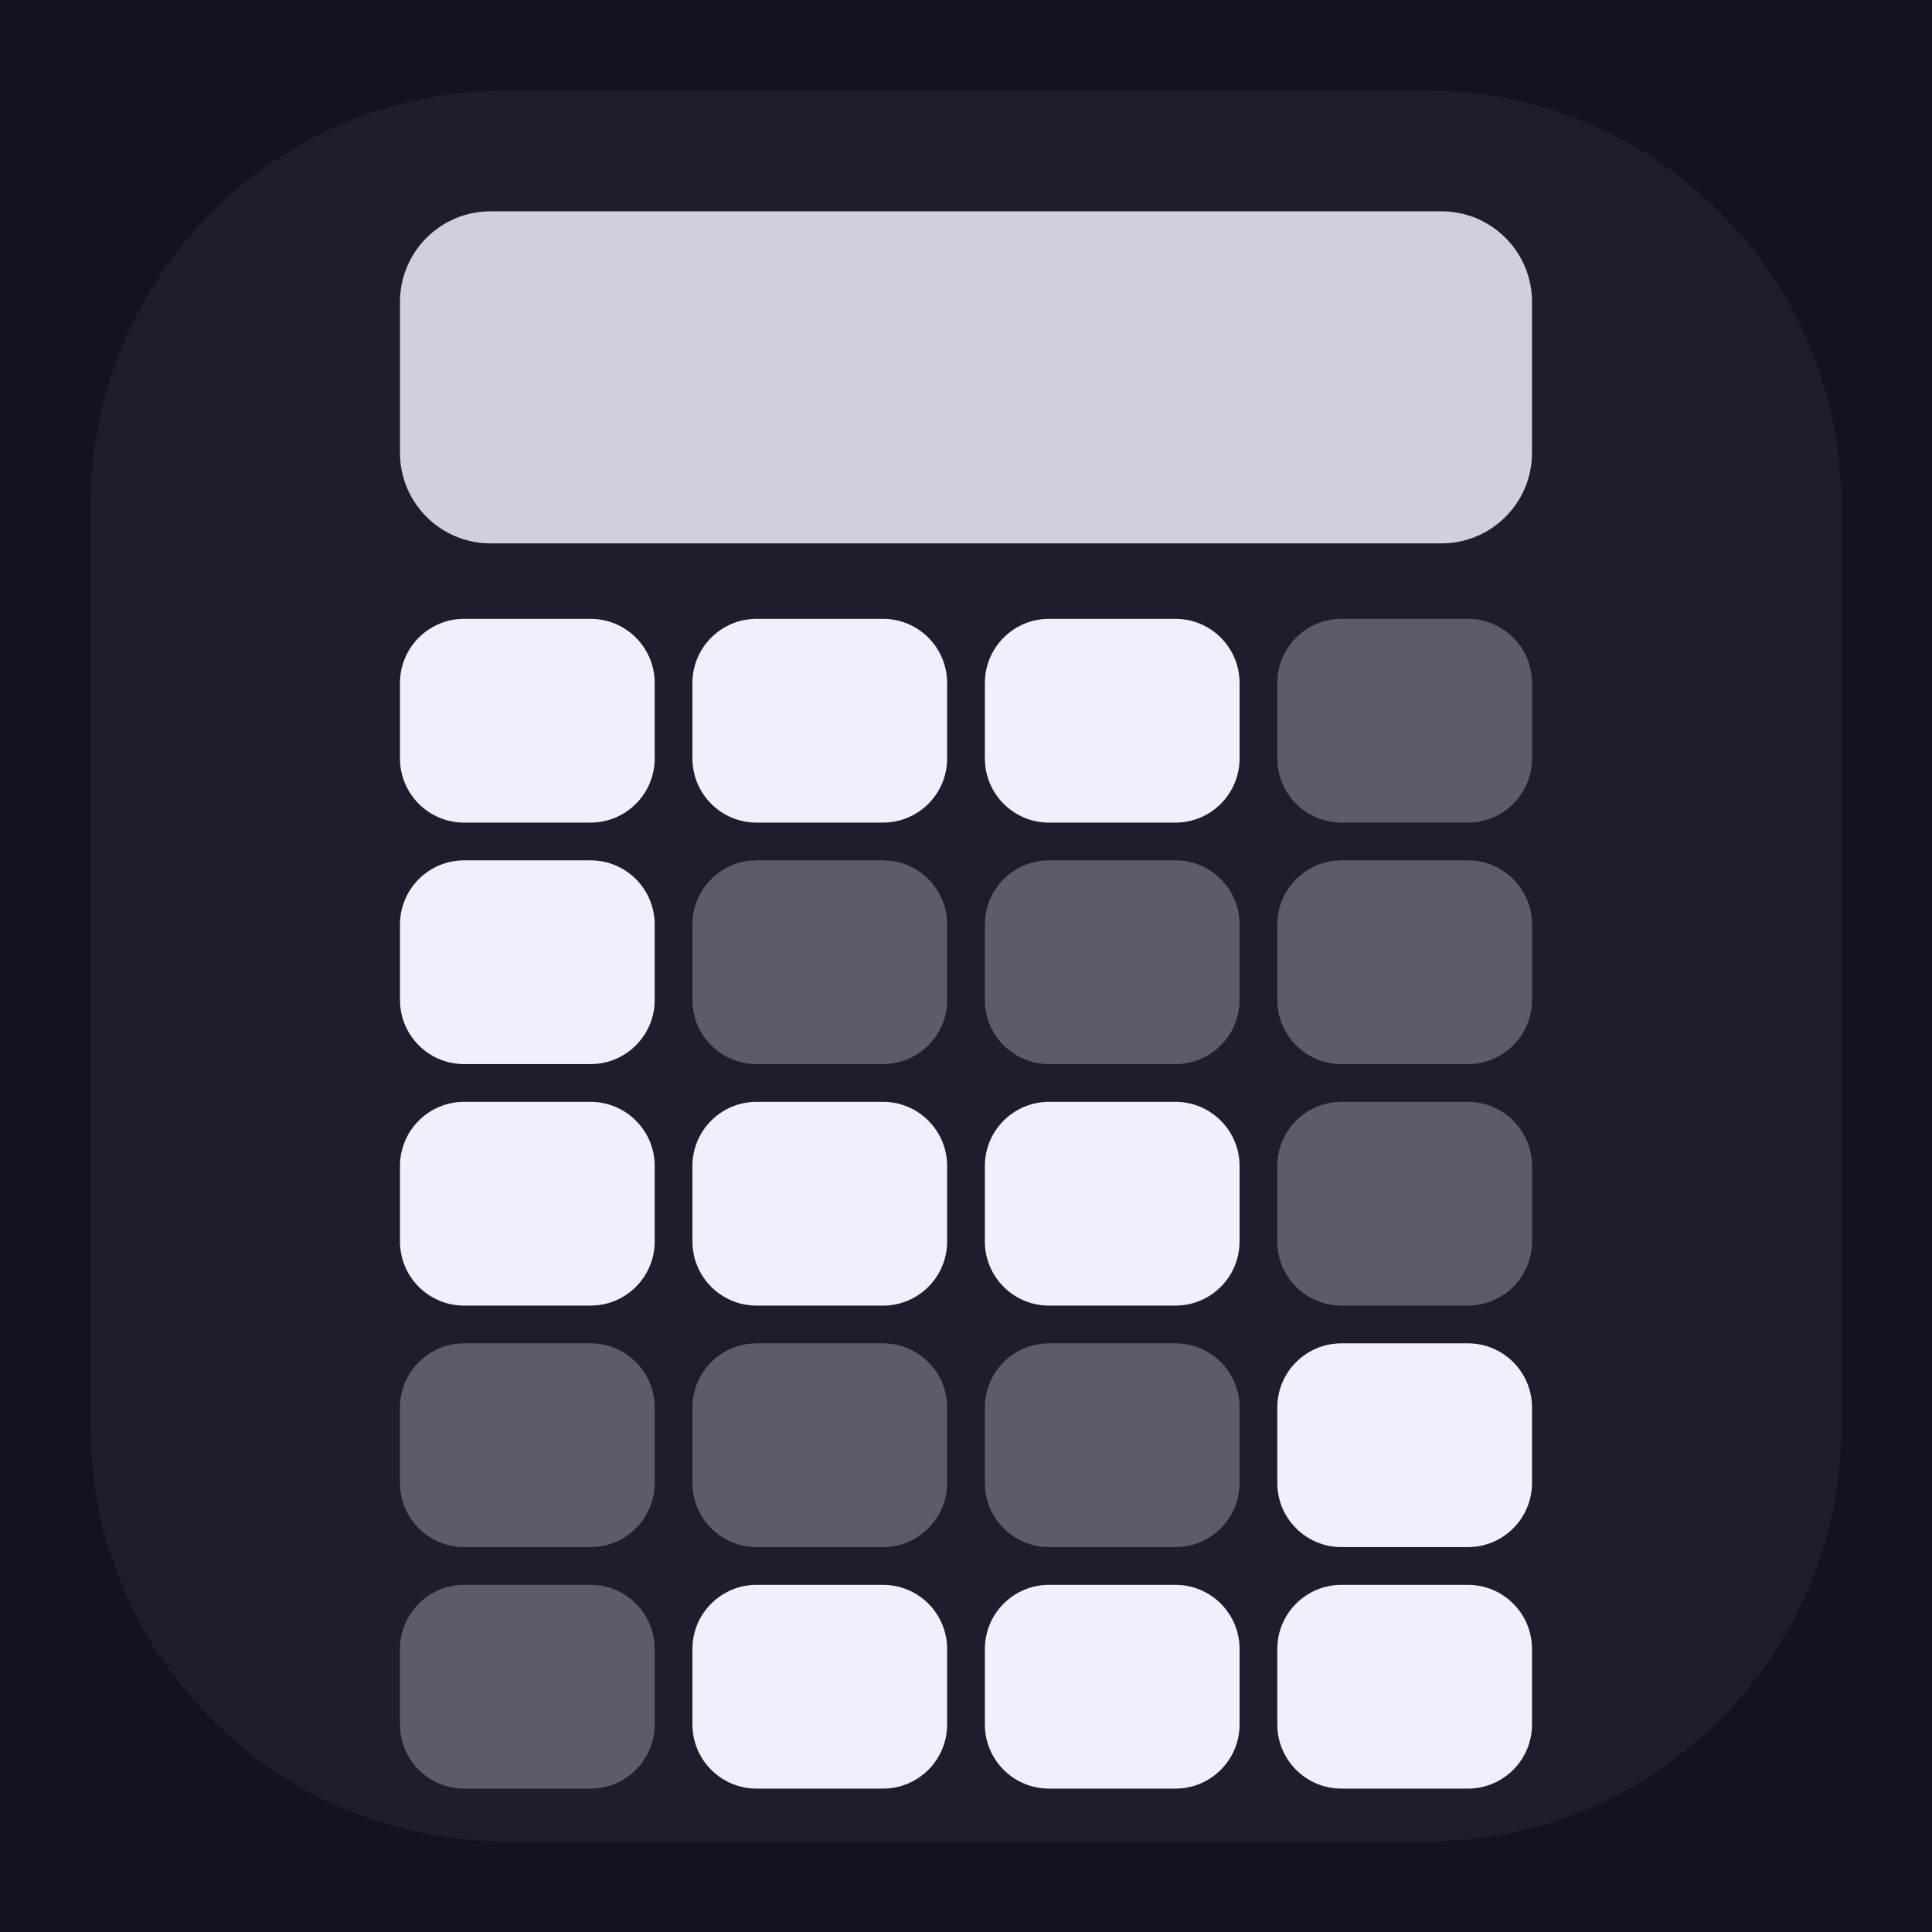
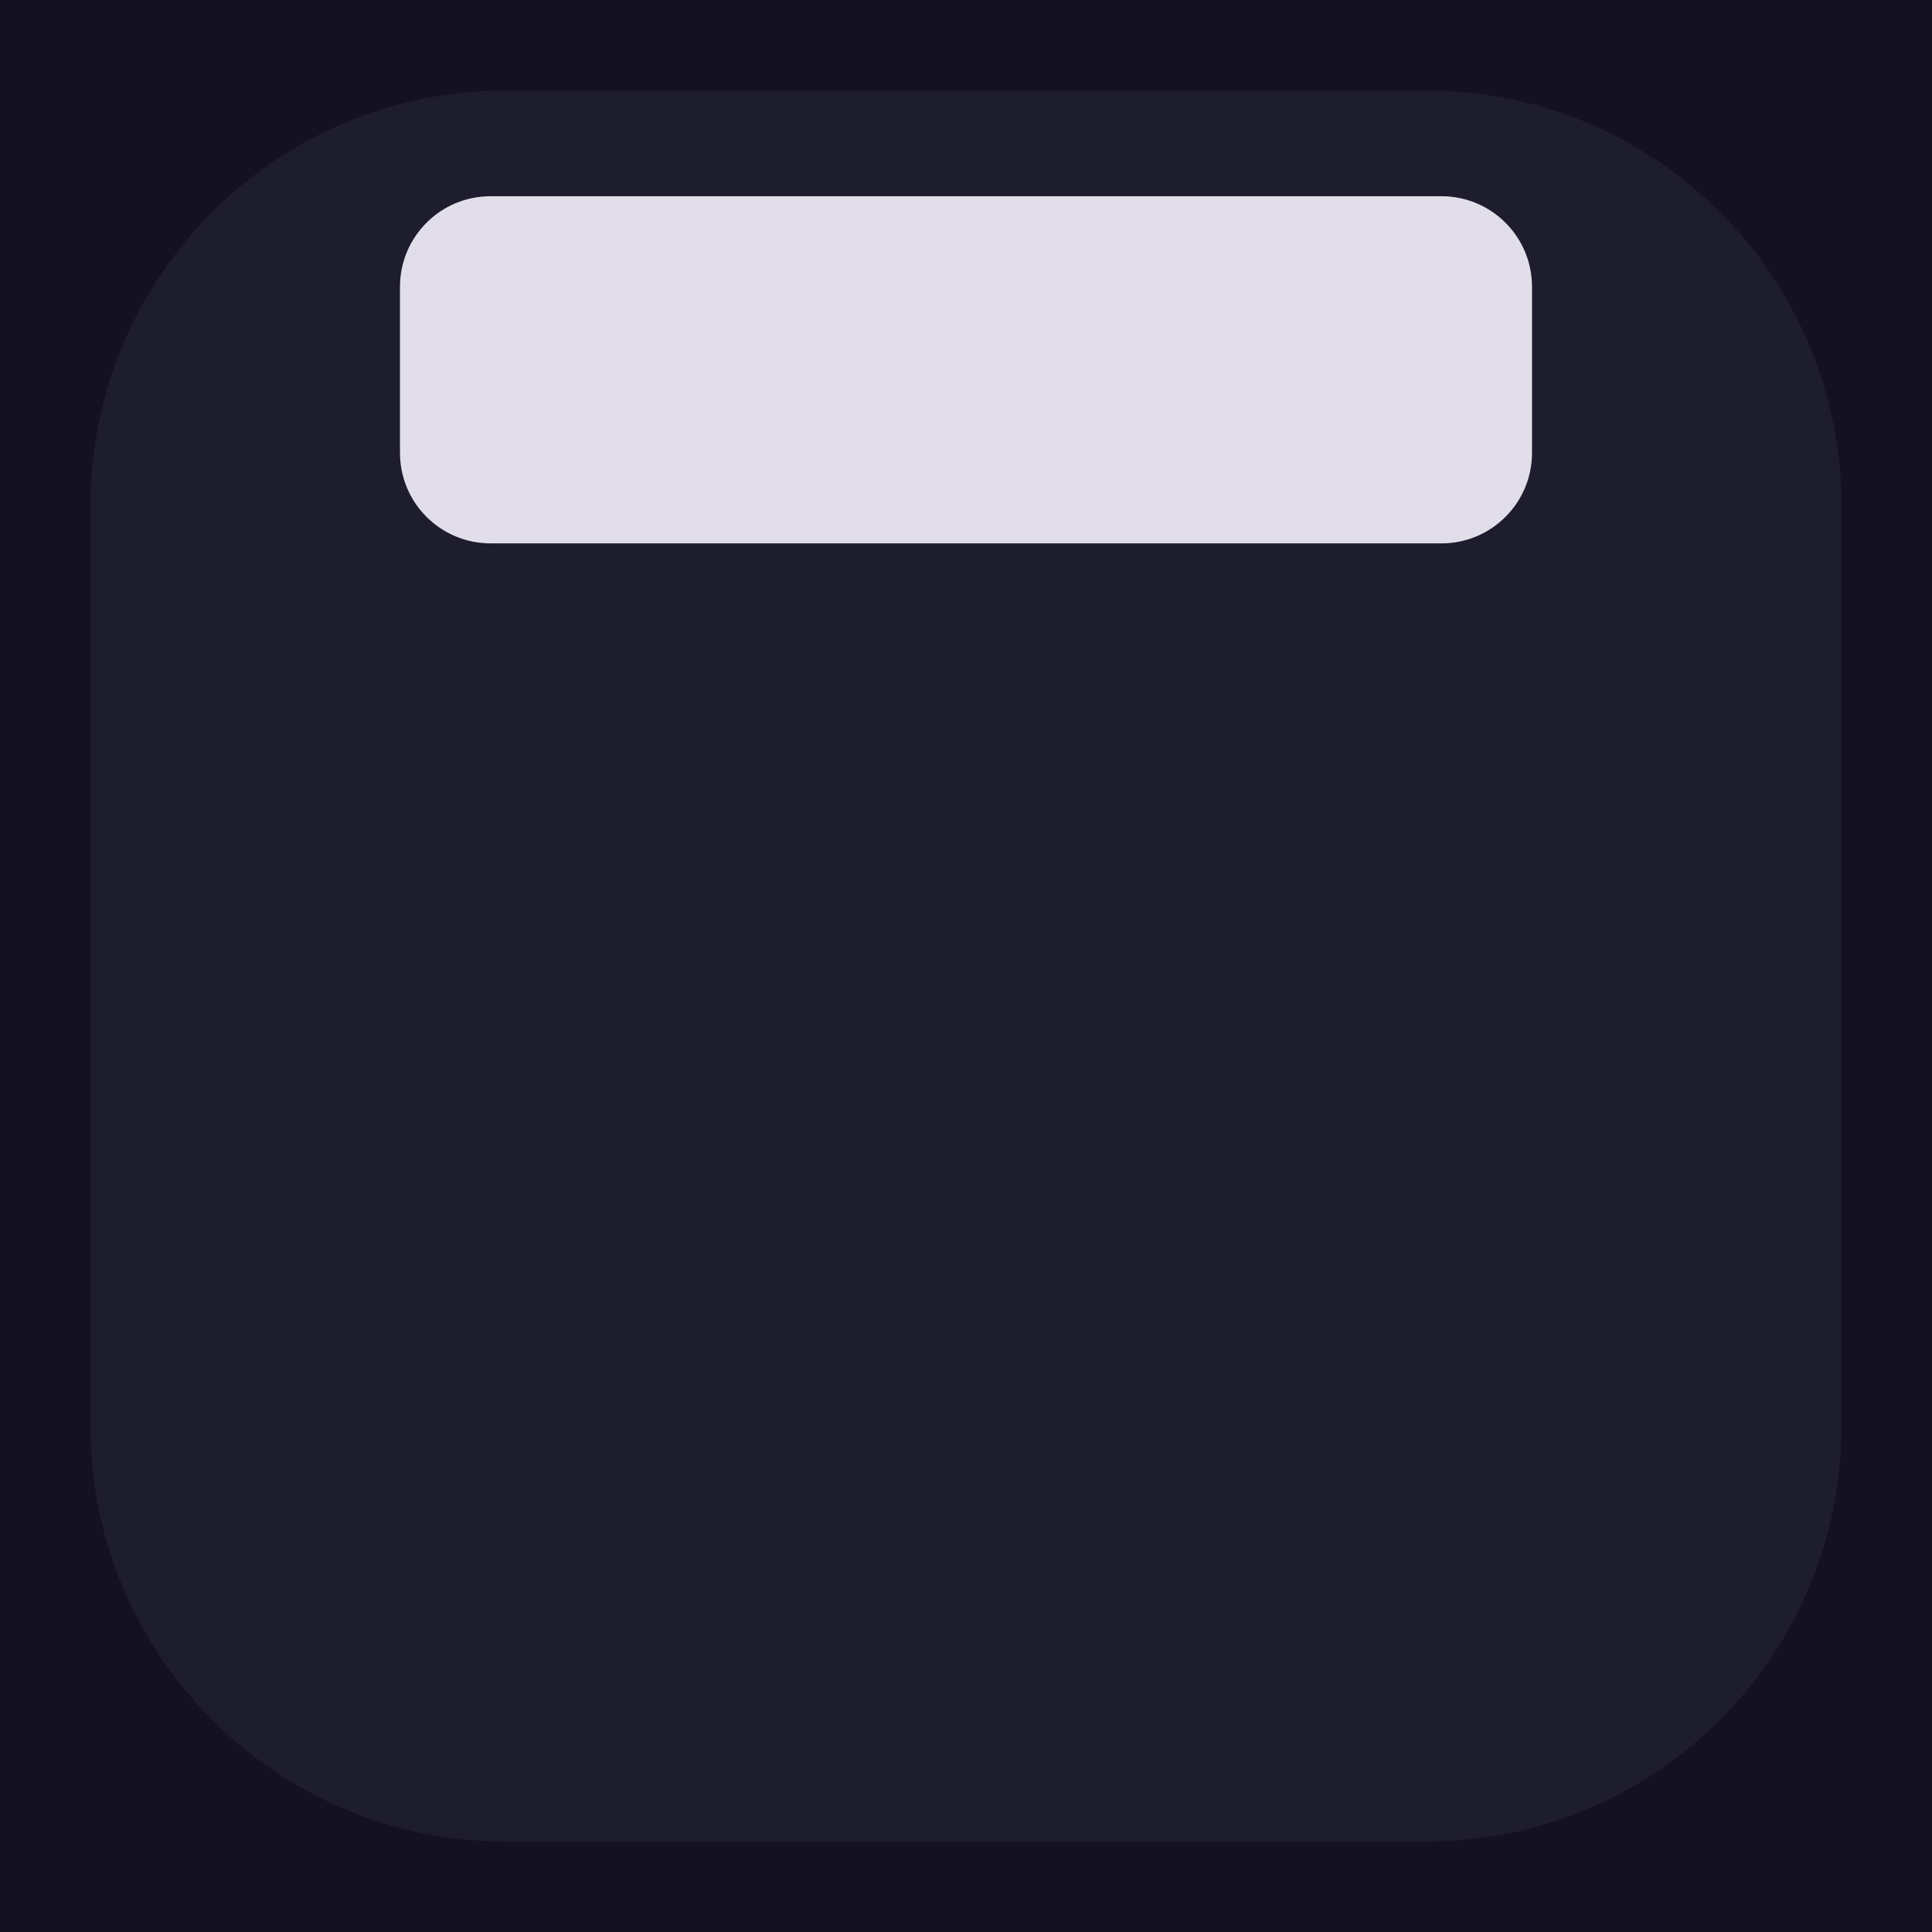
<svg xmlns="http://www.w3.org/2000/svg" viewBox="0 0 1024 1024" width="1024" height="1024" role="img" aria-label="SuenMoney（单色）">
  <rect width="1024" height="1024" fill="#141222" />
  <rect x="48" y="48" width="928" height="928" rx="220" fill="#1E1D2E" />
-   <rect x="212" y="112" width="600" height="176" rx="48" fill="#F2EFFA" opacity=".85" />
-   <g fill="#F2EFFA">
-     <rect x="212" y="328" width="135" height="108" rx="34" fill="#F2EFFA" />
-     <rect x="367" y="328" width="135" height="108" rx="34" fill="#F2EFFA" />
-     <rect x="522" y="328" width="135" height="108" rx="34" fill="#F2EFFA" />
-     <rect x="212" y="456" width="135" height="108" rx="34" fill="#F2EFFA" />
-     <rect x="212" y="584" width="135" height="108" rx="34" fill="#F2EFFA" />
-     <rect x="367" y="584" width="135" height="108" rx="34" fill="#F2EFFA" />
-     <rect x="522" y="584" width="135" height="108" rx="34" fill="#F2EFFA" />
-     <rect x="677" y="712" width="135" height="108" rx="34" fill="#F2EFFA" />
-     <rect x="367" y="840" width="135" height="108" rx="34" fill="#F2EFFA" />
-     <rect x="522" y="840" width="135" height="108" rx="34" fill="#F2EFFA" />
-     <rect x="677" y="840" width="135" height="108" rx="34" fill="#F2EFFA" />
-   </g>
-   <g fill="#F2EFFA" opacity=".30">
-     <rect x="677" y="328" width="135" height="108" rx="34" fill="#F2EFFA" />
-     <rect x="367" y="456" width="135" height="108" rx="34" fill="#F2EFFA" />
-     <rect x="522" y="456" width="135" height="108" rx="34" fill="#F2EFFA" />
-     <rect x="677" y="456" width="135" height="108" rx="34" fill="#F2EFFA" />
-     <rect x="677" y="584" width="135" height="108" rx="34" fill="#F2EFFA" />
-     <rect x="212" y="712" width="135" height="108" rx="34" fill="#F2EFFA" />
-     <rect x="367" y="712" width="135" height="108" rx="34" fill="#F2EFFA" />
-     <rect x="522" y="712" width="135" height="108" rx="34" fill="#F2EFFA" />
-     <rect x="212" y="840" width="135" height="108" rx="34" fill="#F2EFFA" />
-   </g>
+   <rect x="212" y="104" width="600" height="184" rx="48" fill="#F2EFFA" opacity=".92" />
+   <use href="#led-mono" />
+   <use href="#mono-dim" />
+   <use href="#mono-lit" />
</svg>
